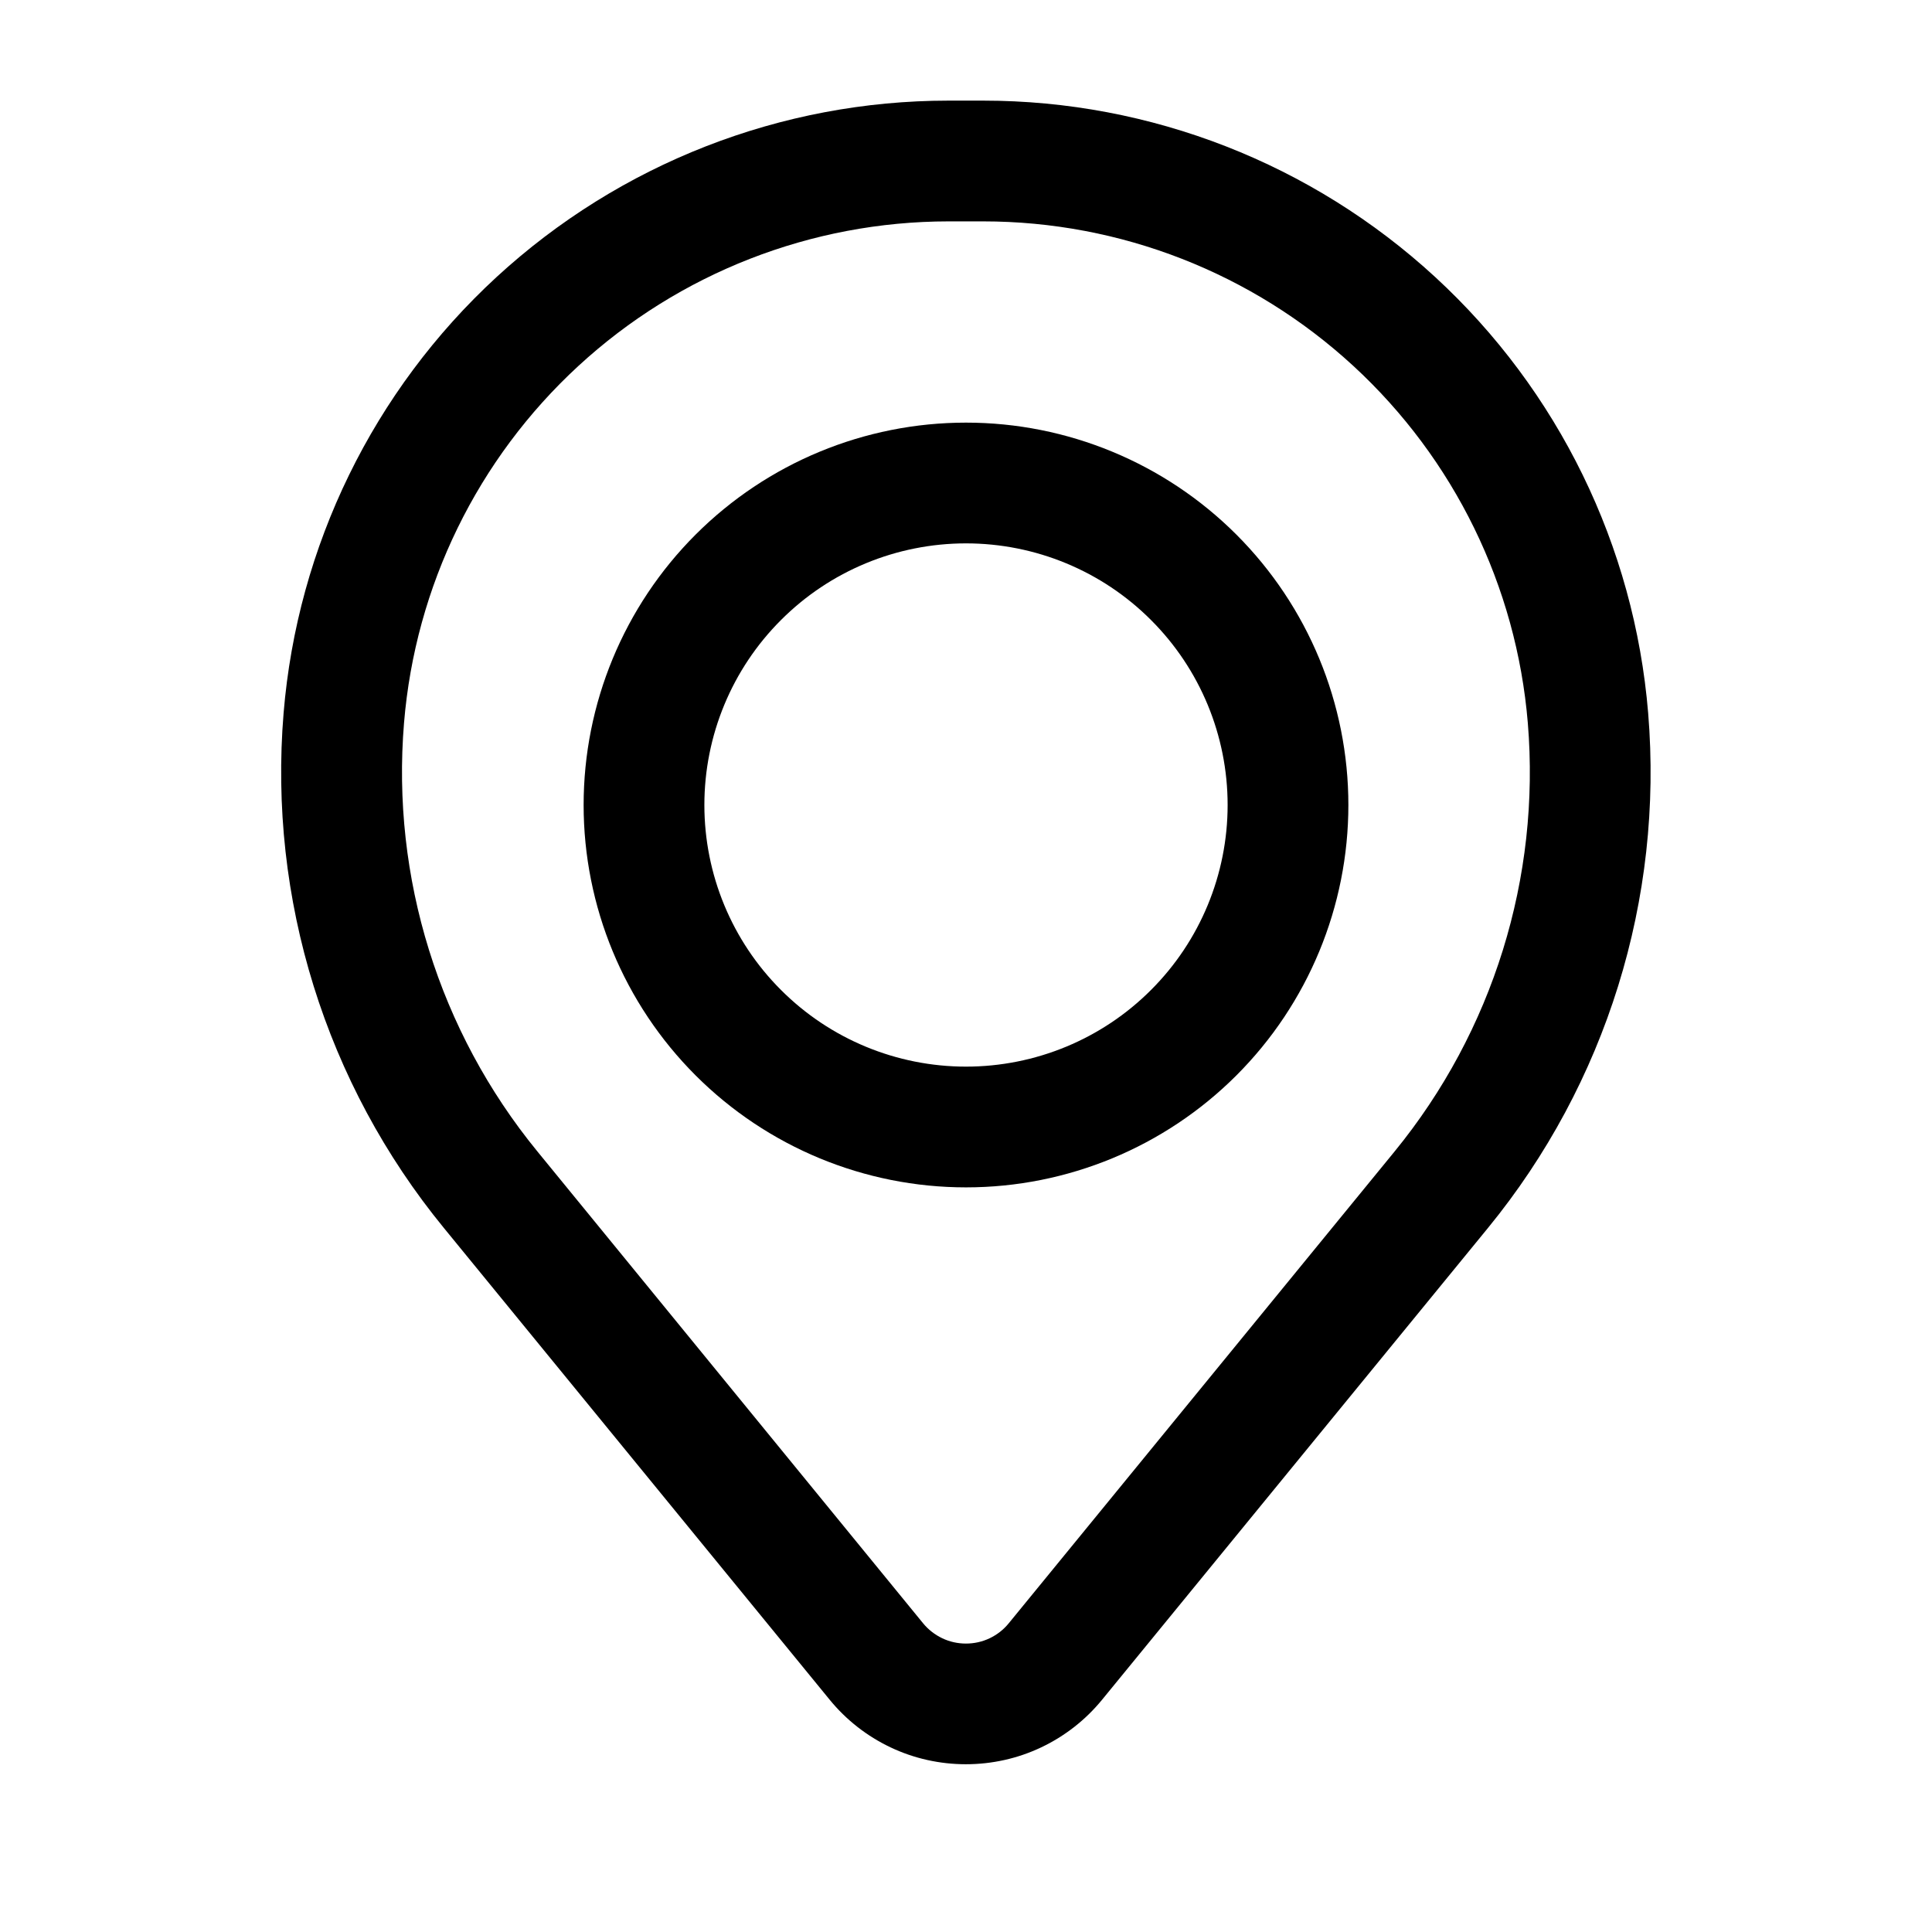
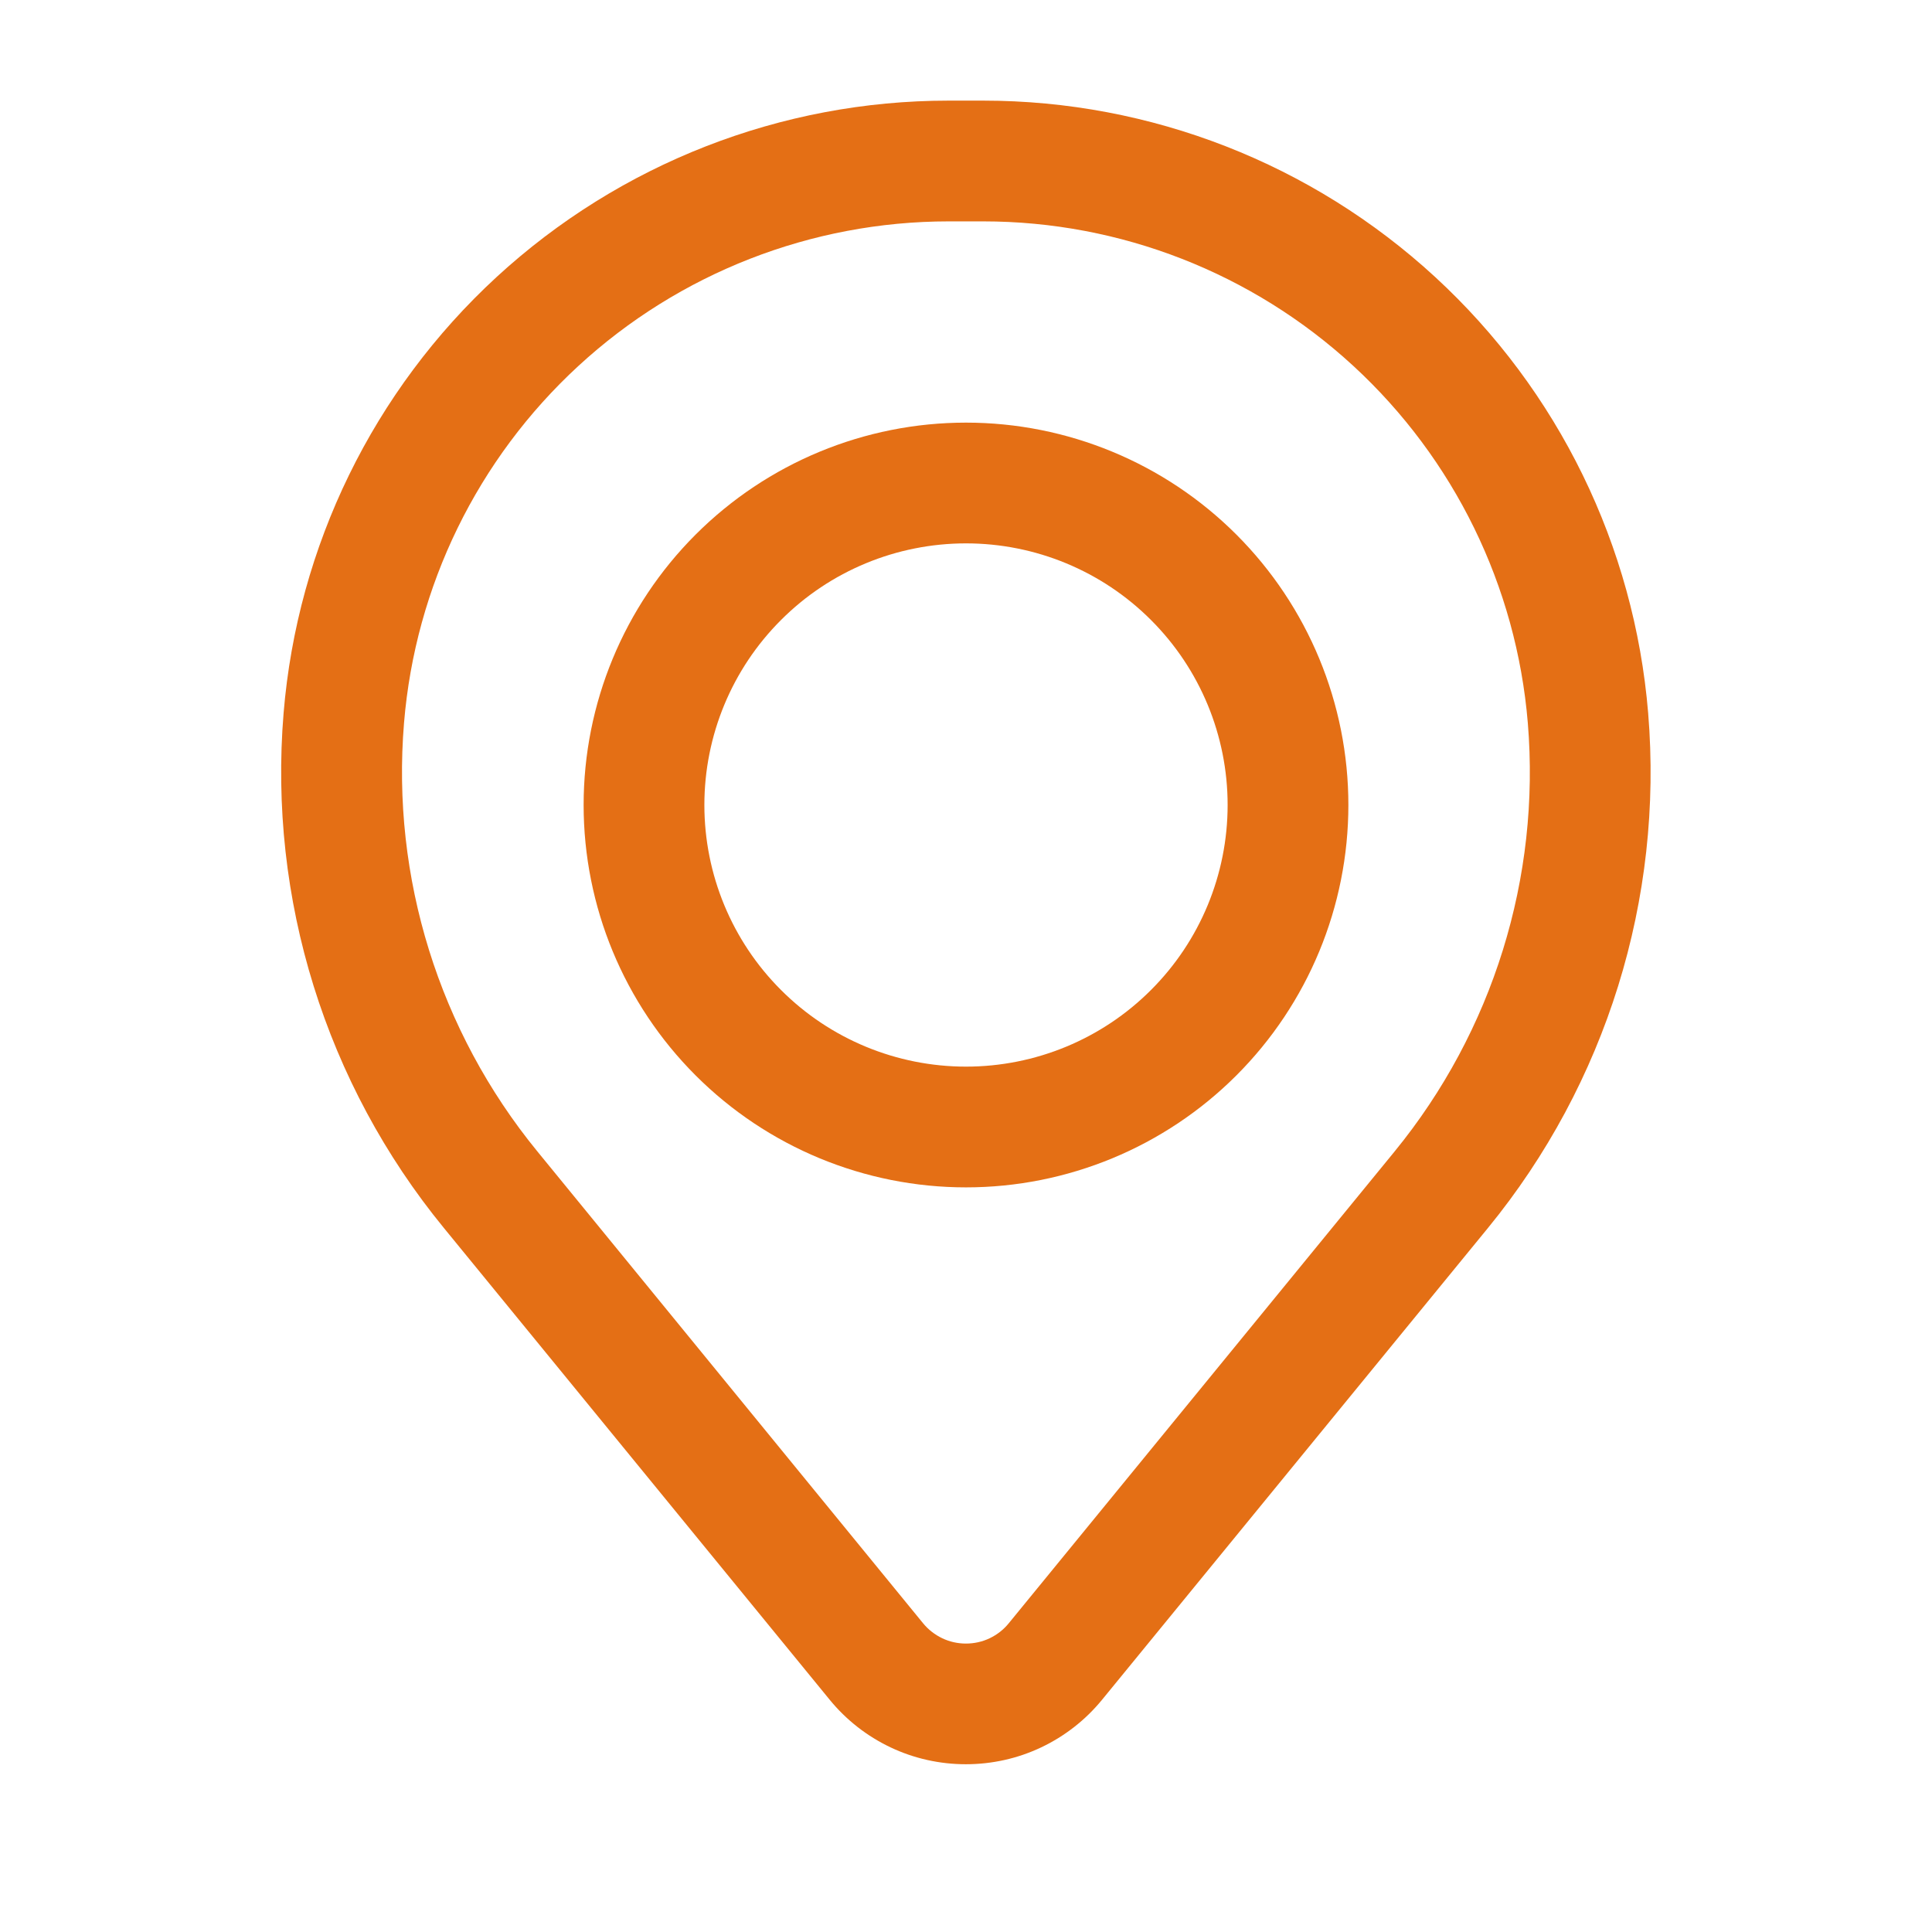
<svg xmlns="http://www.w3.org/2000/svg" width="24" height="24" viewBox="0 0 24 24" fill="none">
-   <path fill-rule="evenodd" clip-rule="evenodd" d="M7.25 10C7.25 8.74 7.75 7.532 8.641 6.641C9.532 5.75 10.74 5.25 12 5.25C13.26 5.25 14.468 5.75 15.359 6.641C16.25 7.532 16.75 8.74 16.75 10C16.75 11.26 16.25 12.468 15.359 13.359C14.468 14.25 13.26 14.75 12 14.75C10.74 14.75 9.532 14.25 8.641 13.359C7.75 12.468 7.25 11.26 7.25 10ZM12 6.75C11.138 6.75 10.311 7.092 9.702 7.702C9.092 8.311 8.75 9.138 8.75 10C8.75 10.862 9.092 11.689 9.702 12.298C10.311 12.908 11.138 13.25 12 13.25C12.862 13.25 13.689 12.908 14.298 12.298C14.908 11.689 15.25 10.862 15.25 10C15.25 9.138 14.908 8.311 14.298 7.702C13.689 7.092 12.862 6.75 12 6.75Z" fill="black" />
-   <path fill-rule="evenodd" clip-rule="evenodd" d="M3.523 8.857C3.694 6.784 4.638 4.851 6.168 3.442C7.699 2.033 9.702 1.25 11.783 1.25H12.214C14.295 1.25 16.299 2.033 17.829 3.442C19.359 4.851 20.303 6.784 20.474 8.857C20.665 11.166 19.952 13.46 18.485 15.253L13.691 21.114C13.486 21.365 13.228 21.567 12.935 21.706C12.643 21.845 12.322 21.916 11.998 21.916C11.675 21.916 11.354 21.845 11.062 21.706C10.769 21.567 10.511 21.365 10.306 21.114L5.513 15.253C4.045 13.46 3.332 11.166 3.523 8.857ZM11.783 2.75C10.079 2.751 8.438 3.392 7.185 4.546C5.932 5.7 5.159 7.282 5.019 8.98C4.86 10.902 5.454 12.81 6.675 14.303L11.467 20.165C11.532 20.244 11.613 20.307 11.705 20.351C11.797 20.395 11.898 20.417 11.999 20.417C12.101 20.417 12.202 20.395 12.294 20.351C12.386 20.307 12.467 20.244 12.531 20.165L17.325 14.303C18.545 12.81 19.138 10.902 18.979 8.98C18.838 7.282 18.064 5.699 16.811 4.545C15.558 3.391 13.917 2.75 12.213 2.75H11.783Z" fill="black" />
+   <path fill-rule="evenodd" clip-rule="evenodd" d="M7.25 10C7.25 8.74 7.75 7.532 8.641 6.641C9.532 5.75 10.74 5.25 12 5.25C13.26 5.25 14.468 5.75 15.359 6.641C16.25 7.532 16.75 8.74 16.75 10C16.75 11.26 16.25 12.468 15.359 13.359C14.468 14.25 13.26 14.75 12 14.75C10.74 14.75 9.532 14.25 8.641 13.359C7.75 12.468 7.25 11.26 7.25 10ZM12 6.75C11.138 6.75 10.311 7.092 9.702 7.702C9.092 8.311 8.75 9.138 8.75 10C8.75 10.862 9.092 11.689 9.702 12.298C10.311 12.908 11.138 13.25 12 13.25C12.862 13.25 13.689 12.908 14.298 12.298C14.908 11.689 15.25 10.862 15.25 10C15.25 9.138 14.908 8.311 14.298 7.702C13.689 7.092 12.862 6.75 12 6.75Z" fill="#E46F15" />
+   <path fill-rule="evenodd" clip-rule="evenodd" d="M3.523 8.857C3.694 6.784 4.638 4.851 6.168 3.442C7.699 2.033 9.702 1.25 11.783 1.25H12.214C14.295 1.25 16.299 2.033 17.829 3.442C19.359 4.851 20.303 6.784 20.474 8.857C20.665 11.166 19.952 13.46 18.485 15.253L13.691 21.114C13.486 21.365 13.228 21.567 12.935 21.706C12.643 21.845 12.322 21.916 11.998 21.916C11.675 21.916 11.354 21.845 11.062 21.706C10.769 21.567 10.511 21.365 10.306 21.114L5.513 15.253C4.045 13.46 3.332 11.166 3.523 8.857ZM11.783 2.75C10.079 2.751 8.438 3.392 7.185 4.546C5.932 5.7 5.159 7.282 5.019 8.98C4.86 10.902 5.454 12.81 6.675 14.303L11.467 20.165C11.532 20.244 11.613 20.307 11.705 20.351C11.797 20.395 11.898 20.417 11.999 20.417C12.101 20.417 12.202 20.395 12.294 20.351C12.386 20.307 12.467 20.244 12.531 20.165L17.325 14.303C18.545 12.81 19.138 10.902 18.979 8.98C18.838 7.282 18.064 5.699 16.811 4.545C15.558 3.391 13.917 2.75 12.213 2.75H11.783Z" fill="#E46F15" />
</svg>
